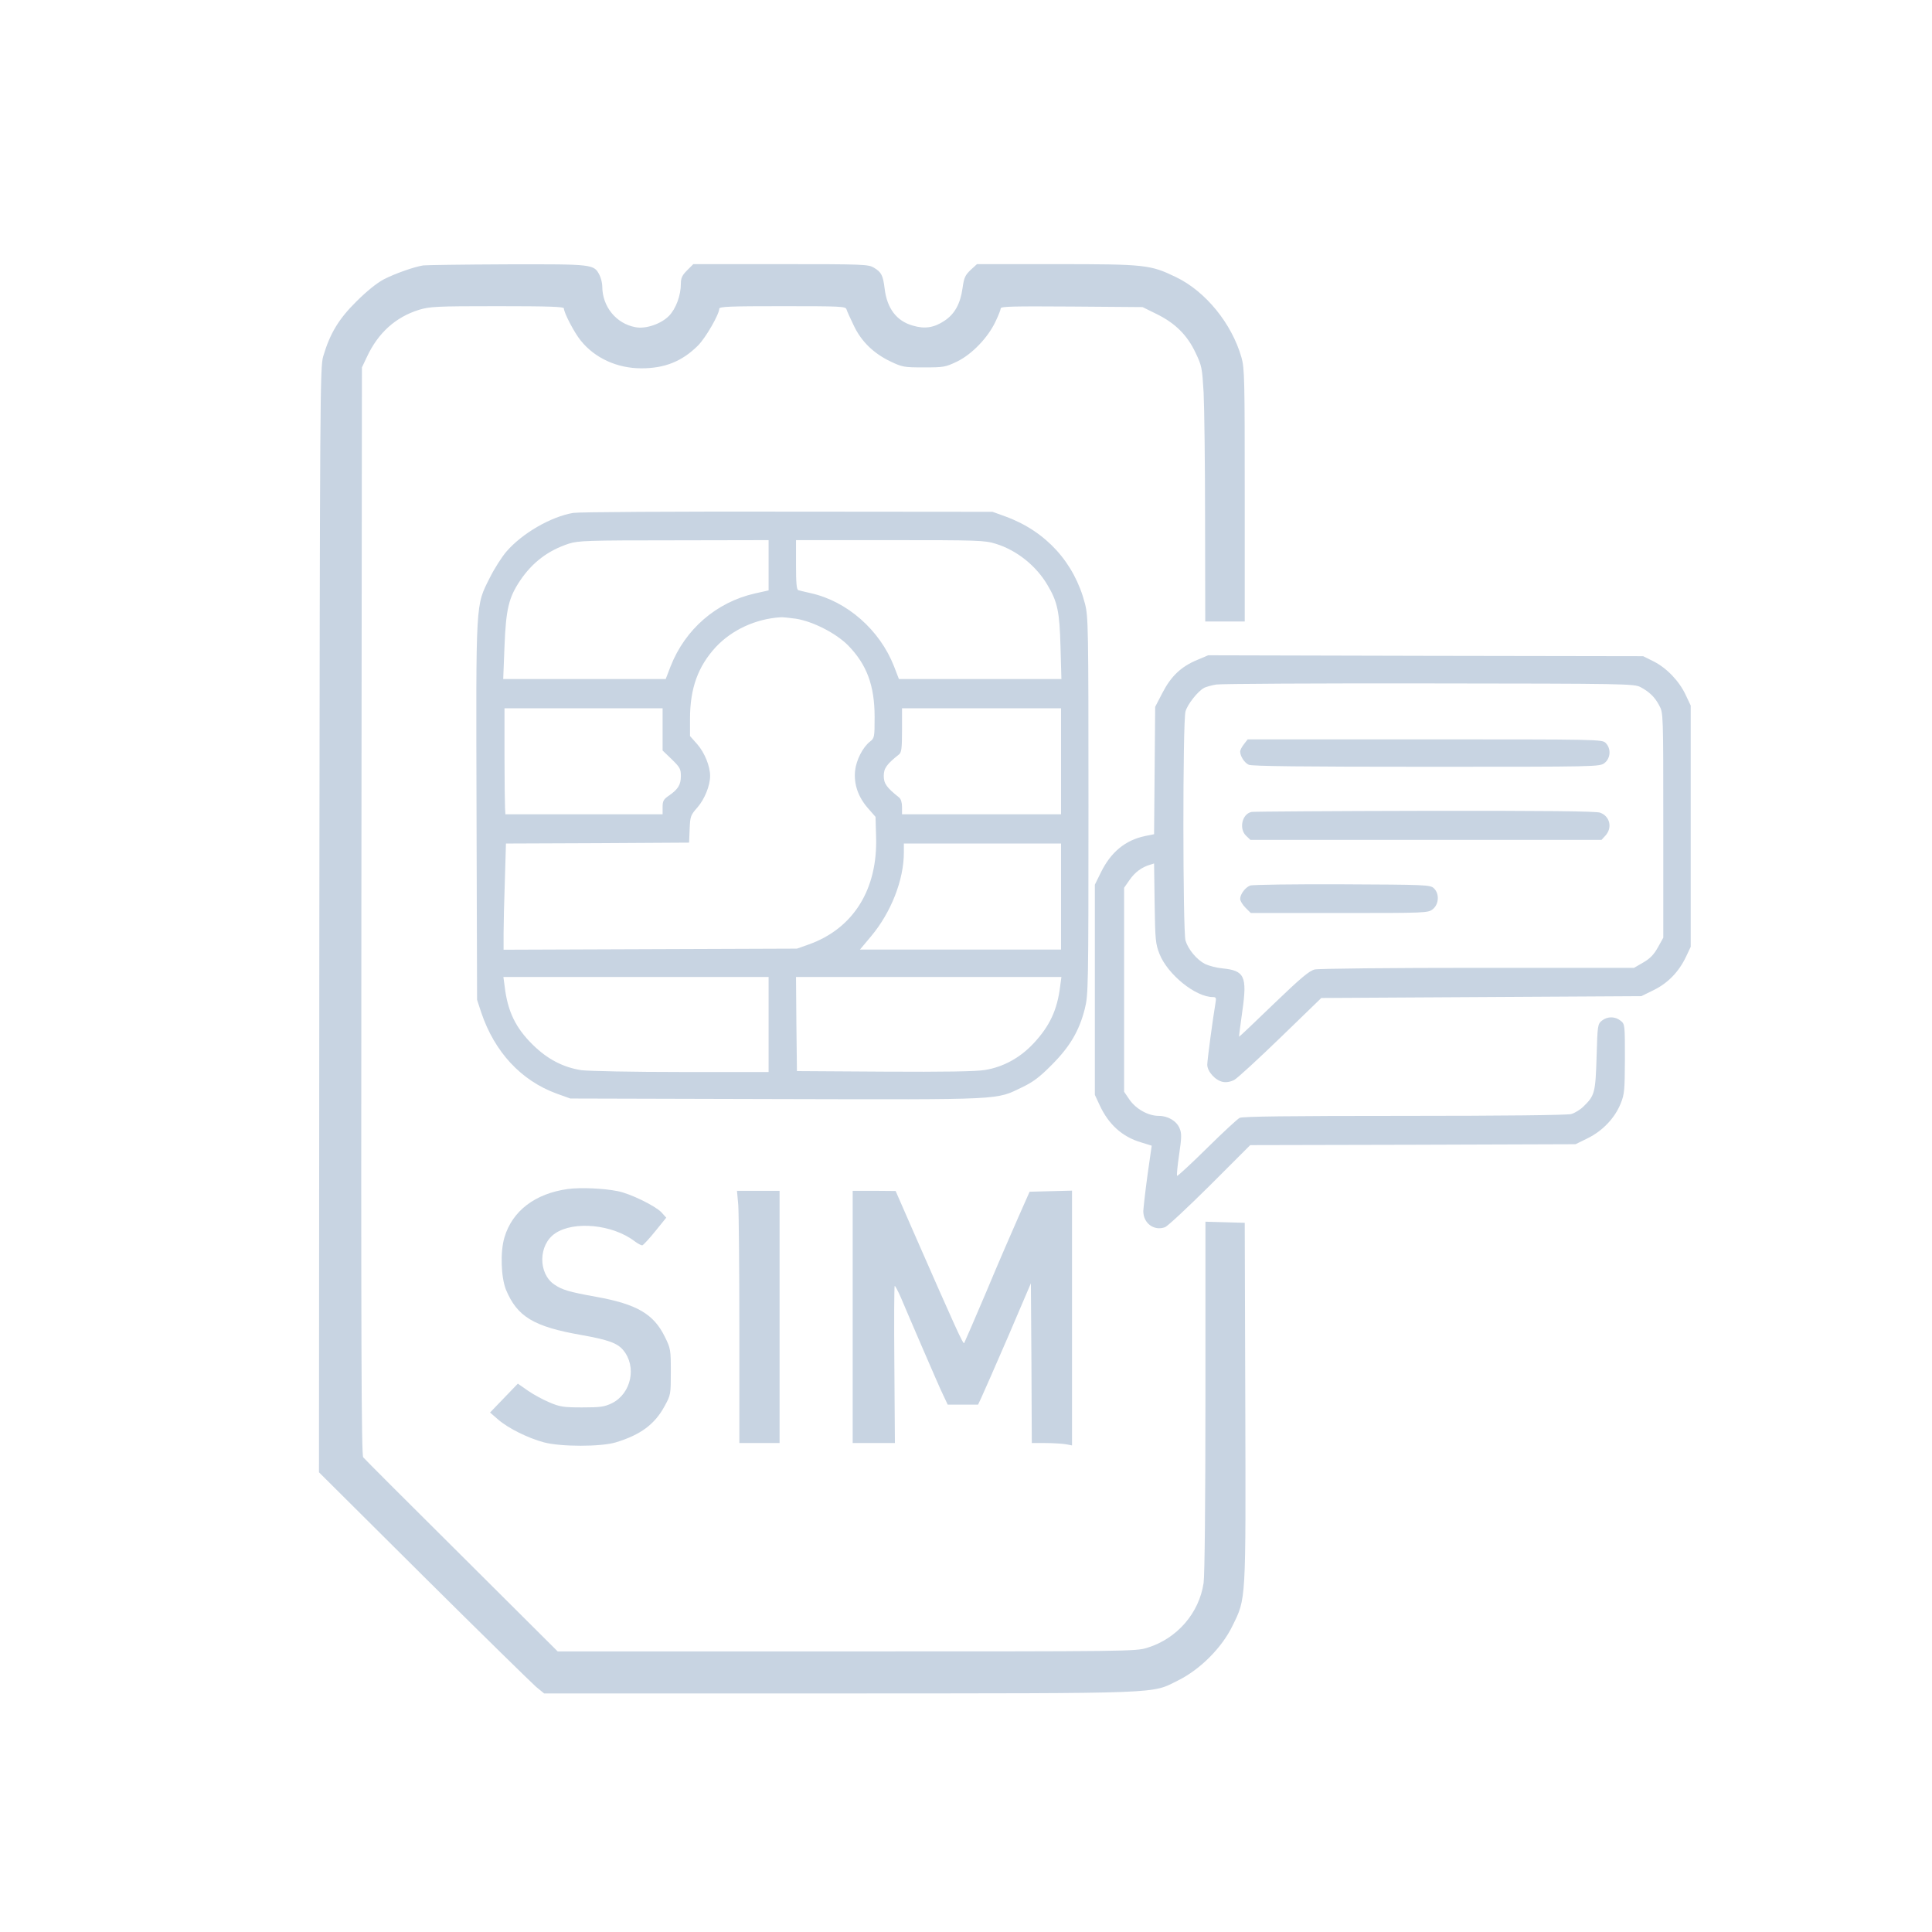
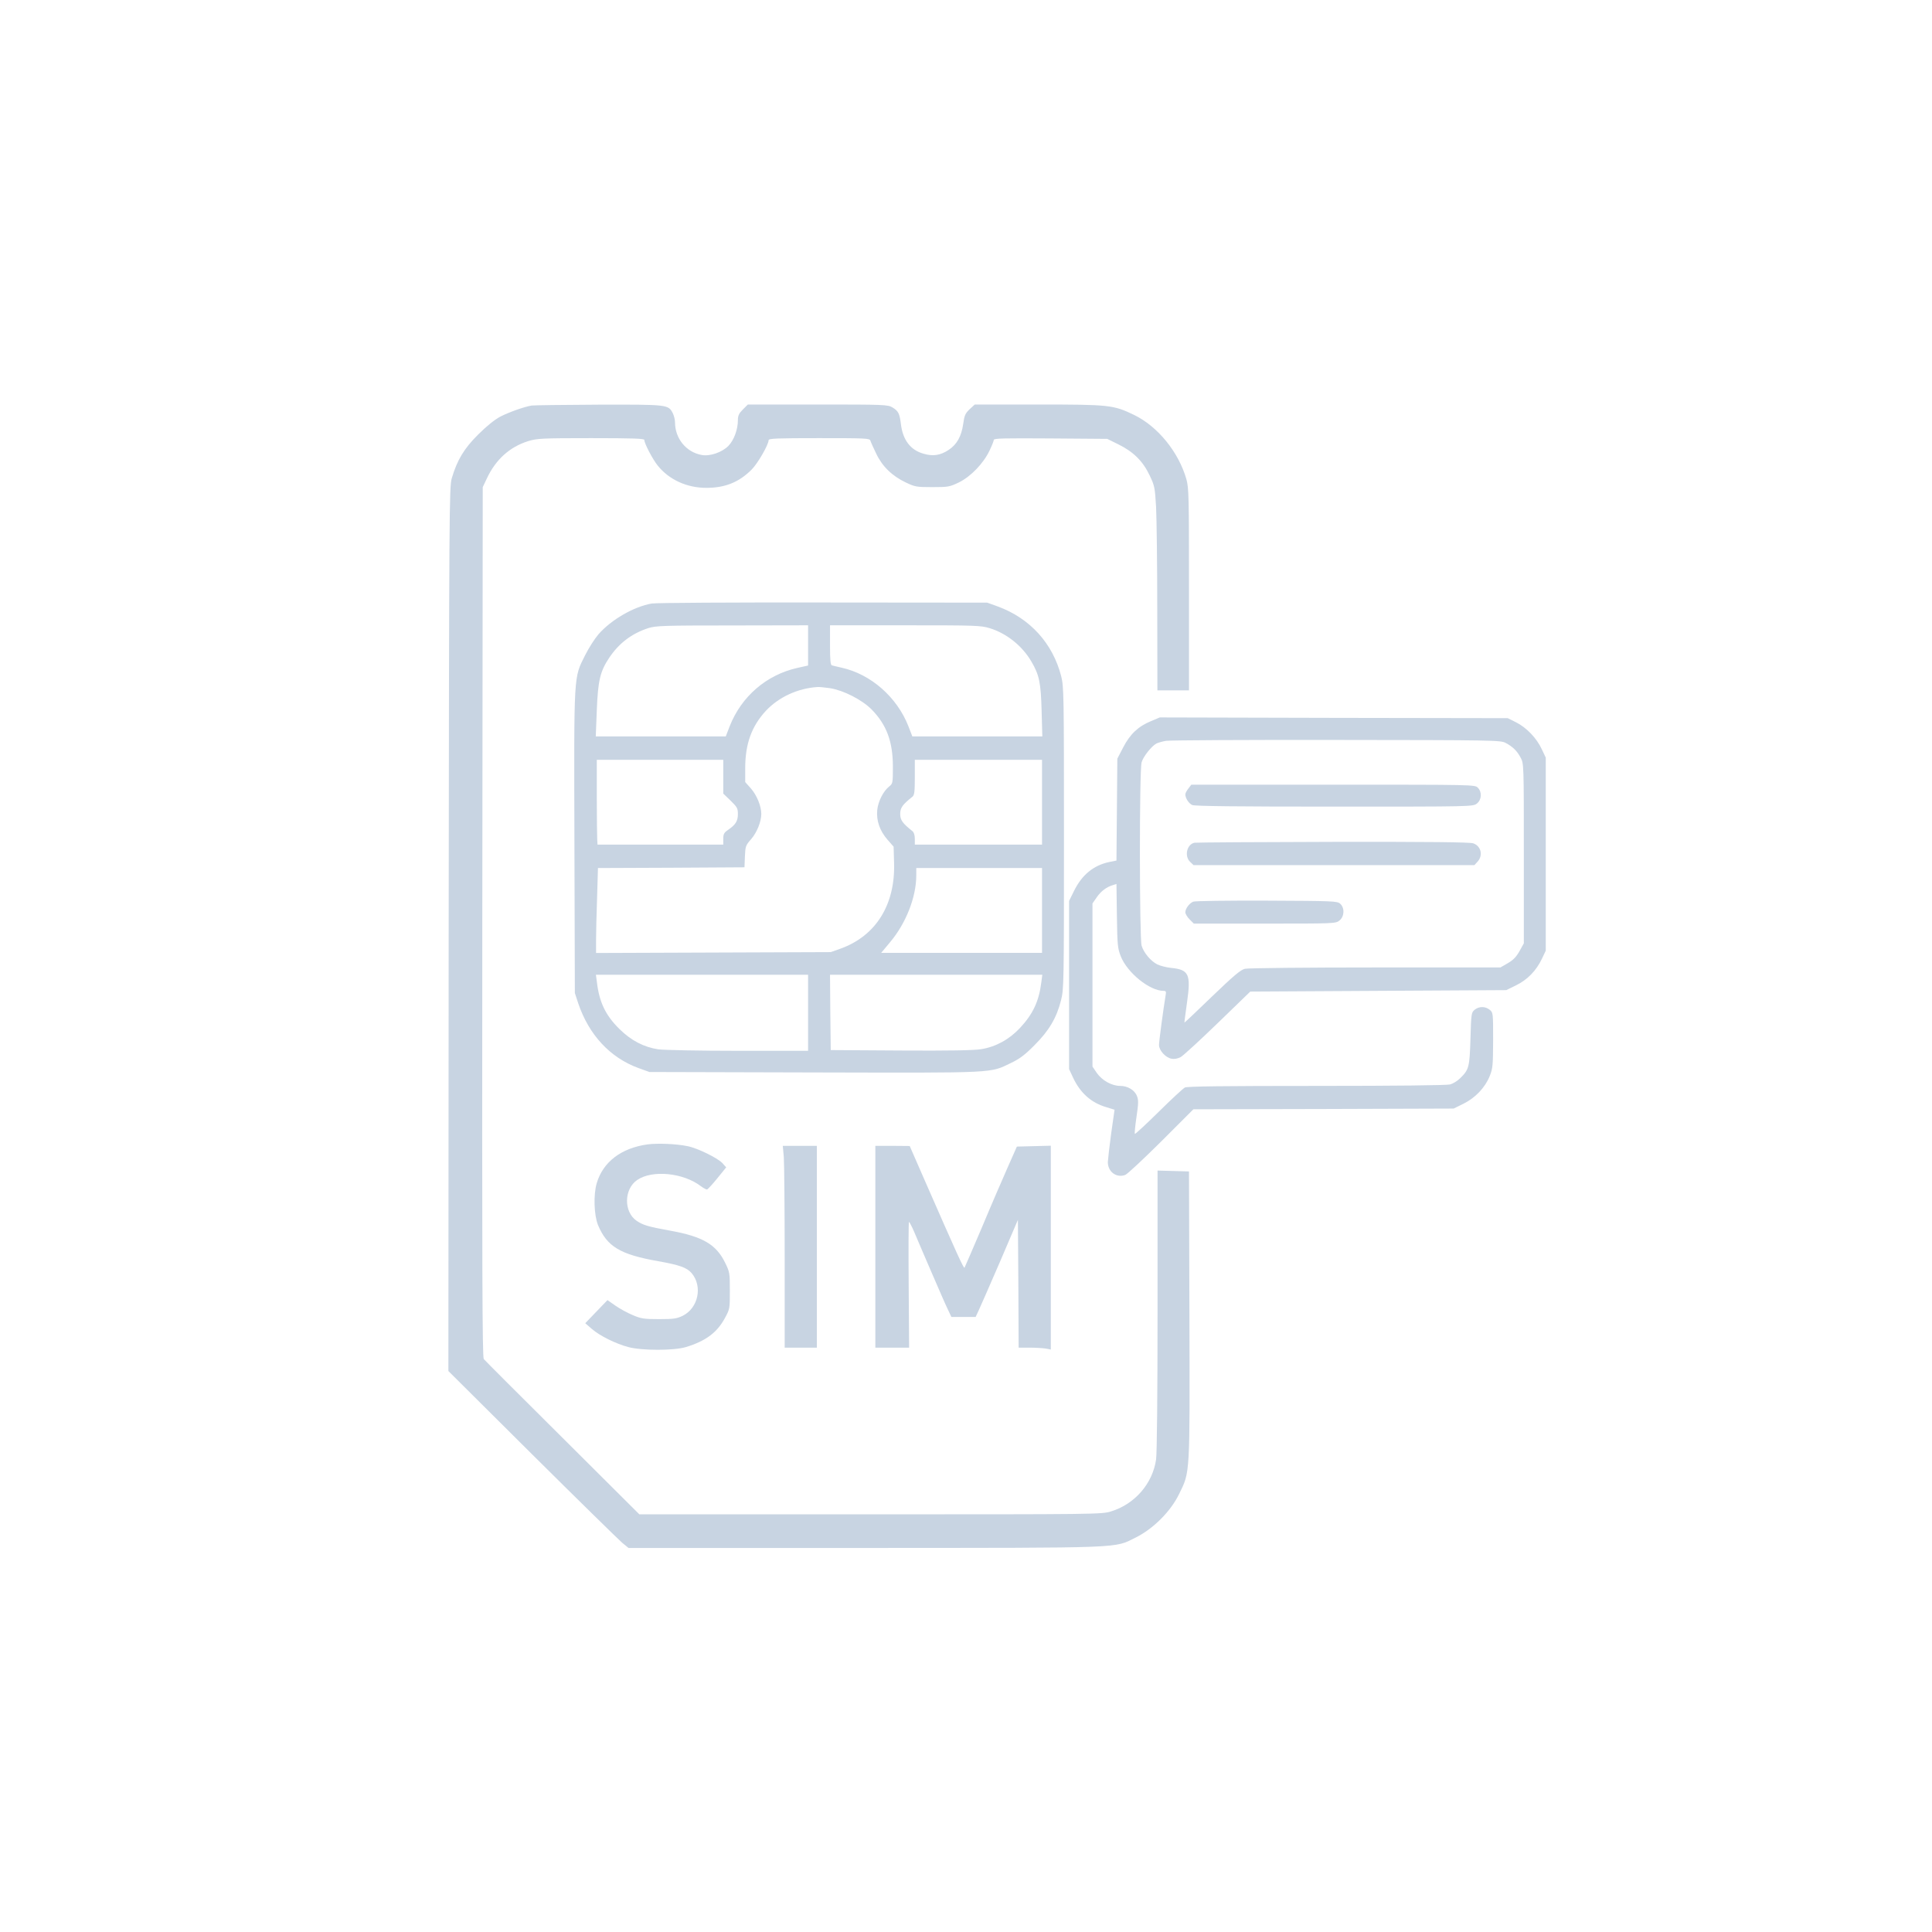
<svg xmlns="http://www.w3.org/2000/svg" width="256" height="256" viewBox="0 0 256 256" fill="#c8d4e2">
-   <g transform="translate(4 4) scale(0.242188)" fill="#c8d4e2" stroke="none">
+   <g transform="translate(28.8 28.8) scale(0.19375)" fill="#c8d4e2" stroke="none">
    <g transform="translate(0,1024) scale(0.1,-0.1)" fill="#c8d4e2" stroke="none">
      <path d="M2150 8953 c-51 -8 -157 -46 -215 -76 -38 -20 -94 -65 -151 -122 -97 -96 -144 -175 -181 -300 -17 -57 -18 -228 -21 -3082 l-2 -3023 572 -569 c315 -313 593 -585 616 -605 l44 -36 1611 0 c1805 1 1707 -3 1857 71 121 60 240 179 298 299 75 153 73 121 70 1225 l-3 980 -107 3 -108 3 0 -953 c0 -581 -4 -980 -10 -1023 -24 -165 -145 -305 -308 -355 -63 -20 -99 -20 -1645 -20 l-1581 0 -525 523 c-289 287 -532 530 -539 539 -10 13 -12 603 -10 2990 l3 2973 28 59 c61 130 156 216 284 256 60 18 93 20 429 20 285 0 364 -3 364 -12 0 -24 57 -133 92 -176 77 -96 199 -152 332 -152 128 0 223 38 310 125 42 42 116 171 116 201 0 12 60 14 345 14 320 0 346 -1 351 -17 3 -10 21 -50 40 -89 41 -87 109 -153 202 -197 63 -30 73 -32 182 -32 109 0 118 2 181 32 82 40 169 131 210 218 16 33 29 66 29 73 0 11 74 12 388 10 l388 -3 77 -38 c102 -50 168 -116 213 -212 34 -71 36 -82 44 -217 4 -79 8 -393 8 -698 l1 -555 108 0 108 0 0 690 c0 639 -1 695 -18 755 -53 185 -196 361 -358 439 -141 68 -167 71 -657 71 l-432 0 -35 -32 c-30 -29 -36 -42 -44 -100 -12 -85 -43 -141 -99 -178 -57 -38 -108 -46 -174 -26 -88 25 -140 94 -153 201 -9 74 -18 91 -58 115 -31 19 -54 20 -511 20 l-478 0 -34 -34 c-27 -27 -34 -42 -34 -73 0 -64 -27 -137 -65 -176 -43 -44 -127 -73 -183 -62 -106 19 -182 113 -182 223 0 18 -7 46 -15 62 -31 60 -32 60 -507 59 -238 -1 -444 -4 -458 -6z" />
      <path d="M2971 7599 c-122 -21 -277 -110 -365 -211 -25 -29 -66 -93 -91 -143 -79 -158 -76 -112 -73 -1280 l3 -1030 23 -70 c73 -216 218 -372 412 -443 l75 -27 1130 -3 c1260 -3 1195 -6 1345 66 58 28 94 55 160 122 98 98 150 186 180 306 19 75 20 112 20 1109 0 987 -1 1035 -19 1107 -58 225 -213 396 -434 477 l-72 26 -1120 1 c-630 1 -1143 -2 -1174 -7z m1069 -287 l0 -137 -76 -17 c-210 -48 -380 -195 -460 -398 l-27 -70 -445 0 -444 0 7 178 c8 205 23 267 85 360 67 100 154 166 268 203 52 16 102 18 575 18 l517 1 0 -138z m1243 118 c114 -35 221 -120 283 -226 55 -92 66 -147 71 -336 l5 -178 -444 0 -445 0 -27 70 c-78 199 -257 356 -456 400 -30 7 -61 14 -67 16 -10 2 -13 39 -13 139 l0 135 514 0 c486 0 517 -1 579 -20z m-1093 -410 c93 -15 218 -79 284 -145 103 -105 146 -220 146 -393 0 -110 -1 -115 -25 -134 -40 -31 -76 -102 -82 -161 -7 -73 17 -142 70 -203 l42 -48 3 -107 c10 -289 -124 -504 -368 -591 l-65 -23 -802 -3 -803 -3 0 88 c0 48 3 179 7 290 l6 203 501 2 501 3 3 74 c3 70 5 76 43 119 39 45 69 119 69 172 0 53 -30 127 -70 173 l-40 45 0 94 c0 168 44 288 142 394 88 93 216 153 353 162 11 1 49 -3 85 -8z m-730 -605 l0 -116 50 -48 c45 -44 50 -53 50 -92 0 -48 -16 -73 -67 -108 -28 -19 -33 -29 -33 -62 l0 -39 -430 0 -430 0 -2 33 c-1 17 -3 148 -3 289 l0 258 433 0 432 0 0 -115z m2180 -175 l0 -290 -435 0 -435 0 0 40 c0 24 -6 44 -16 52 -68 54 -84 76 -84 118 0 42 16 64 84 118 13 11 16 34 16 132 l0 120 435 0 435 0 0 -290z m0 -740 l0 -290 -550 0 -550 0 61 73 c109 130 179 308 179 458 l0 49 430 0 430 0 0 -290z m-1600 -700 l0 -260 -477 0 c-264 0 -509 5 -547 10 -99 15 -186 60 -266 139 -94 92 -138 183 -154 319 l-7 52 726 0 725 0 0 -260z m1595 208 c-16 -130 -58 -218 -146 -312 -73 -78 -165 -129 -266 -145 -46 -8 -225 -11 -548 -9 l-480 3 -3 258 -2 257 726 0 726 0 -7 -52z" />
      <path d="M6386 6795 c-88 -36 -144 -89 -191 -180 l-40 -77 -3 -349 -3 -348 -50 -10 c-108 -23 -186 -88 -240 -197 l-34 -69 0 -575 0 -575 27 -58 c49 -105 124 -172 226 -202 l58 -18 -23 -161 c-12 -88 -22 -177 -23 -197 0 -67 59 -110 119 -88 15 6 125 109 246 229 l220 220 890 2 890 3 67 33 c81 40 148 110 180 190 21 52 22 73 23 245 0 186 0 189 -24 208 -30 24 -72 24 -102 0 -23 -19 -24 -25 -29 -198 -6 -195 -10 -212 -71 -271 -18 -18 -49 -37 -68 -42 -23 -6 -367 -10 -914 -10 -632 0 -884 -3 -900 -11 -12 -6 -93 -81 -180 -167 -86 -85 -160 -153 -162 -150 -3 3 2 55 11 116 14 93 14 117 3 143 -16 41 -64 69 -114 69 -58 0 -124 37 -160 88 l-30 44 0 558 0 558 30 43 c29 42 67 70 112 83 l22 7 3 -218 c3 -202 5 -222 27 -278 45 -112 197 -235 292 -235 17 0 19 -5 14 -32 -15 -89 -45 -313 -45 -338 0 -37 44 -86 85 -94 19 -4 42 0 63 11 18 10 132 115 254 233 l222 215 875 5 876 5 67 33 c78 38 138 100 177 182 l26 55 0 660 0 660 -27 57 c-35 76 -104 148 -175 184 l-58 29 -1190 2 -1190 3 -59 -25z m2424 -149 c49 -26 79 -55 103 -101 22 -40 22 -45 22 -655 l0 -615 -30 -54 c-22 -39 -42 -60 -80 -82 l-50 -29 -855 0 c-470 0 -872 -4 -892 -9 -30 -7 -76 -46 -225 -189 -103 -100 -188 -180 -189 -179 -1 1 7 64 18 141 27 190 12 221 -109 233 -32 3 -74 14 -95 24 -45 23 -92 79 -107 128 -15 51 -16 1199 0 1254 11 39 67 110 102 129 11 5 40 14 66 18 25 4 550 7 1166 6 1073 -1 1121 -2 1155 -20z" />
      <path d="M6641 6334 c-12 -15 -21 -33 -21 -40 0 -26 23 -62 47 -73 17 -8 299 -11 972 -11 944 0 948 0 975 21 33 26 36 79 6 109 -20 20 -33 20 -989 20 l-970 0 -20 -26z" />
      <path d="M6683 5963 c-53 -10 -71 -93 -30 -131 l23 -22 960 0 961 0 21 23 c40 43 25 107 -29 126 -23 8 -304 11 -958 10 -509 -1 -936 -4 -948 -6z" />
      <path d="M6674 5560 c-27 -11 -54 -48 -54 -73 0 -10 13 -32 29 -48 l29 -29 485 0 c475 0 485 0 511 21 34 27 37 86 5 115 -20 18 -45 19 -503 21 -264 1 -491 -2 -502 -7z" />
      <path d="M2942 3900 c-180 -25 -304 -120 -347 -264 -24 -79 -19 -219 8 -287 62 -148 151 -202 413 -248 146 -26 196 -44 228 -82 76 -90 45 -238 -61 -291 -42 -20 -62 -23 -163 -23 -101 0 -122 3 -178 27 -34 14 -88 43 -118 64 l-56 39 -76 -79 -76 -79 45 -39 c54 -47 163 -101 249 -124 93 -25 313 -25 395 0 134 41 212 98 266 198 34 62 34 65 34 188 0 121 -1 127 -33 192 -61 124 -153 178 -375 218 -150 27 -186 38 -229 67 -90 61 -88 218 4 280 103 70 315 49 435 -43 19 -14 38 -24 43 -22 5 2 37 36 70 77 l60 74 -27 30 c-34 35 -170 102 -238 115 -78 16 -204 21 -273 12z" />
      <path d="M3874 3813 c3 -42 6 -352 6 -690 l0 -613 110 0 110 0 0 690 0 690 -116 0 -117 0 7 -77z" />
      <path d="M4500 3200 l0 -690 115 0 116 0 -3 430 c-2 237 -1 430 2 430 3 0 19 -30 35 -67 16 -38 68 -160 117 -273 49 -113 99 -229 113 -257 l25 -53 83 0 83 0 20 43 c11 23 76 172 145 331 l124 290 3 -437 2 -437 73 0 c39 0 89 -3 110 -6 l37 -7 0 697 0 697 -116 -3 -116 -3 -62 -140 c-34 -77 -114 -261 -176 -410 -63 -148 -117 -273 -120 -278 -6 -7 -44 76 -278 610 l-97 222 -117 1 -118 0 0 -690z" />
    </g>
  </g>
</svg>
